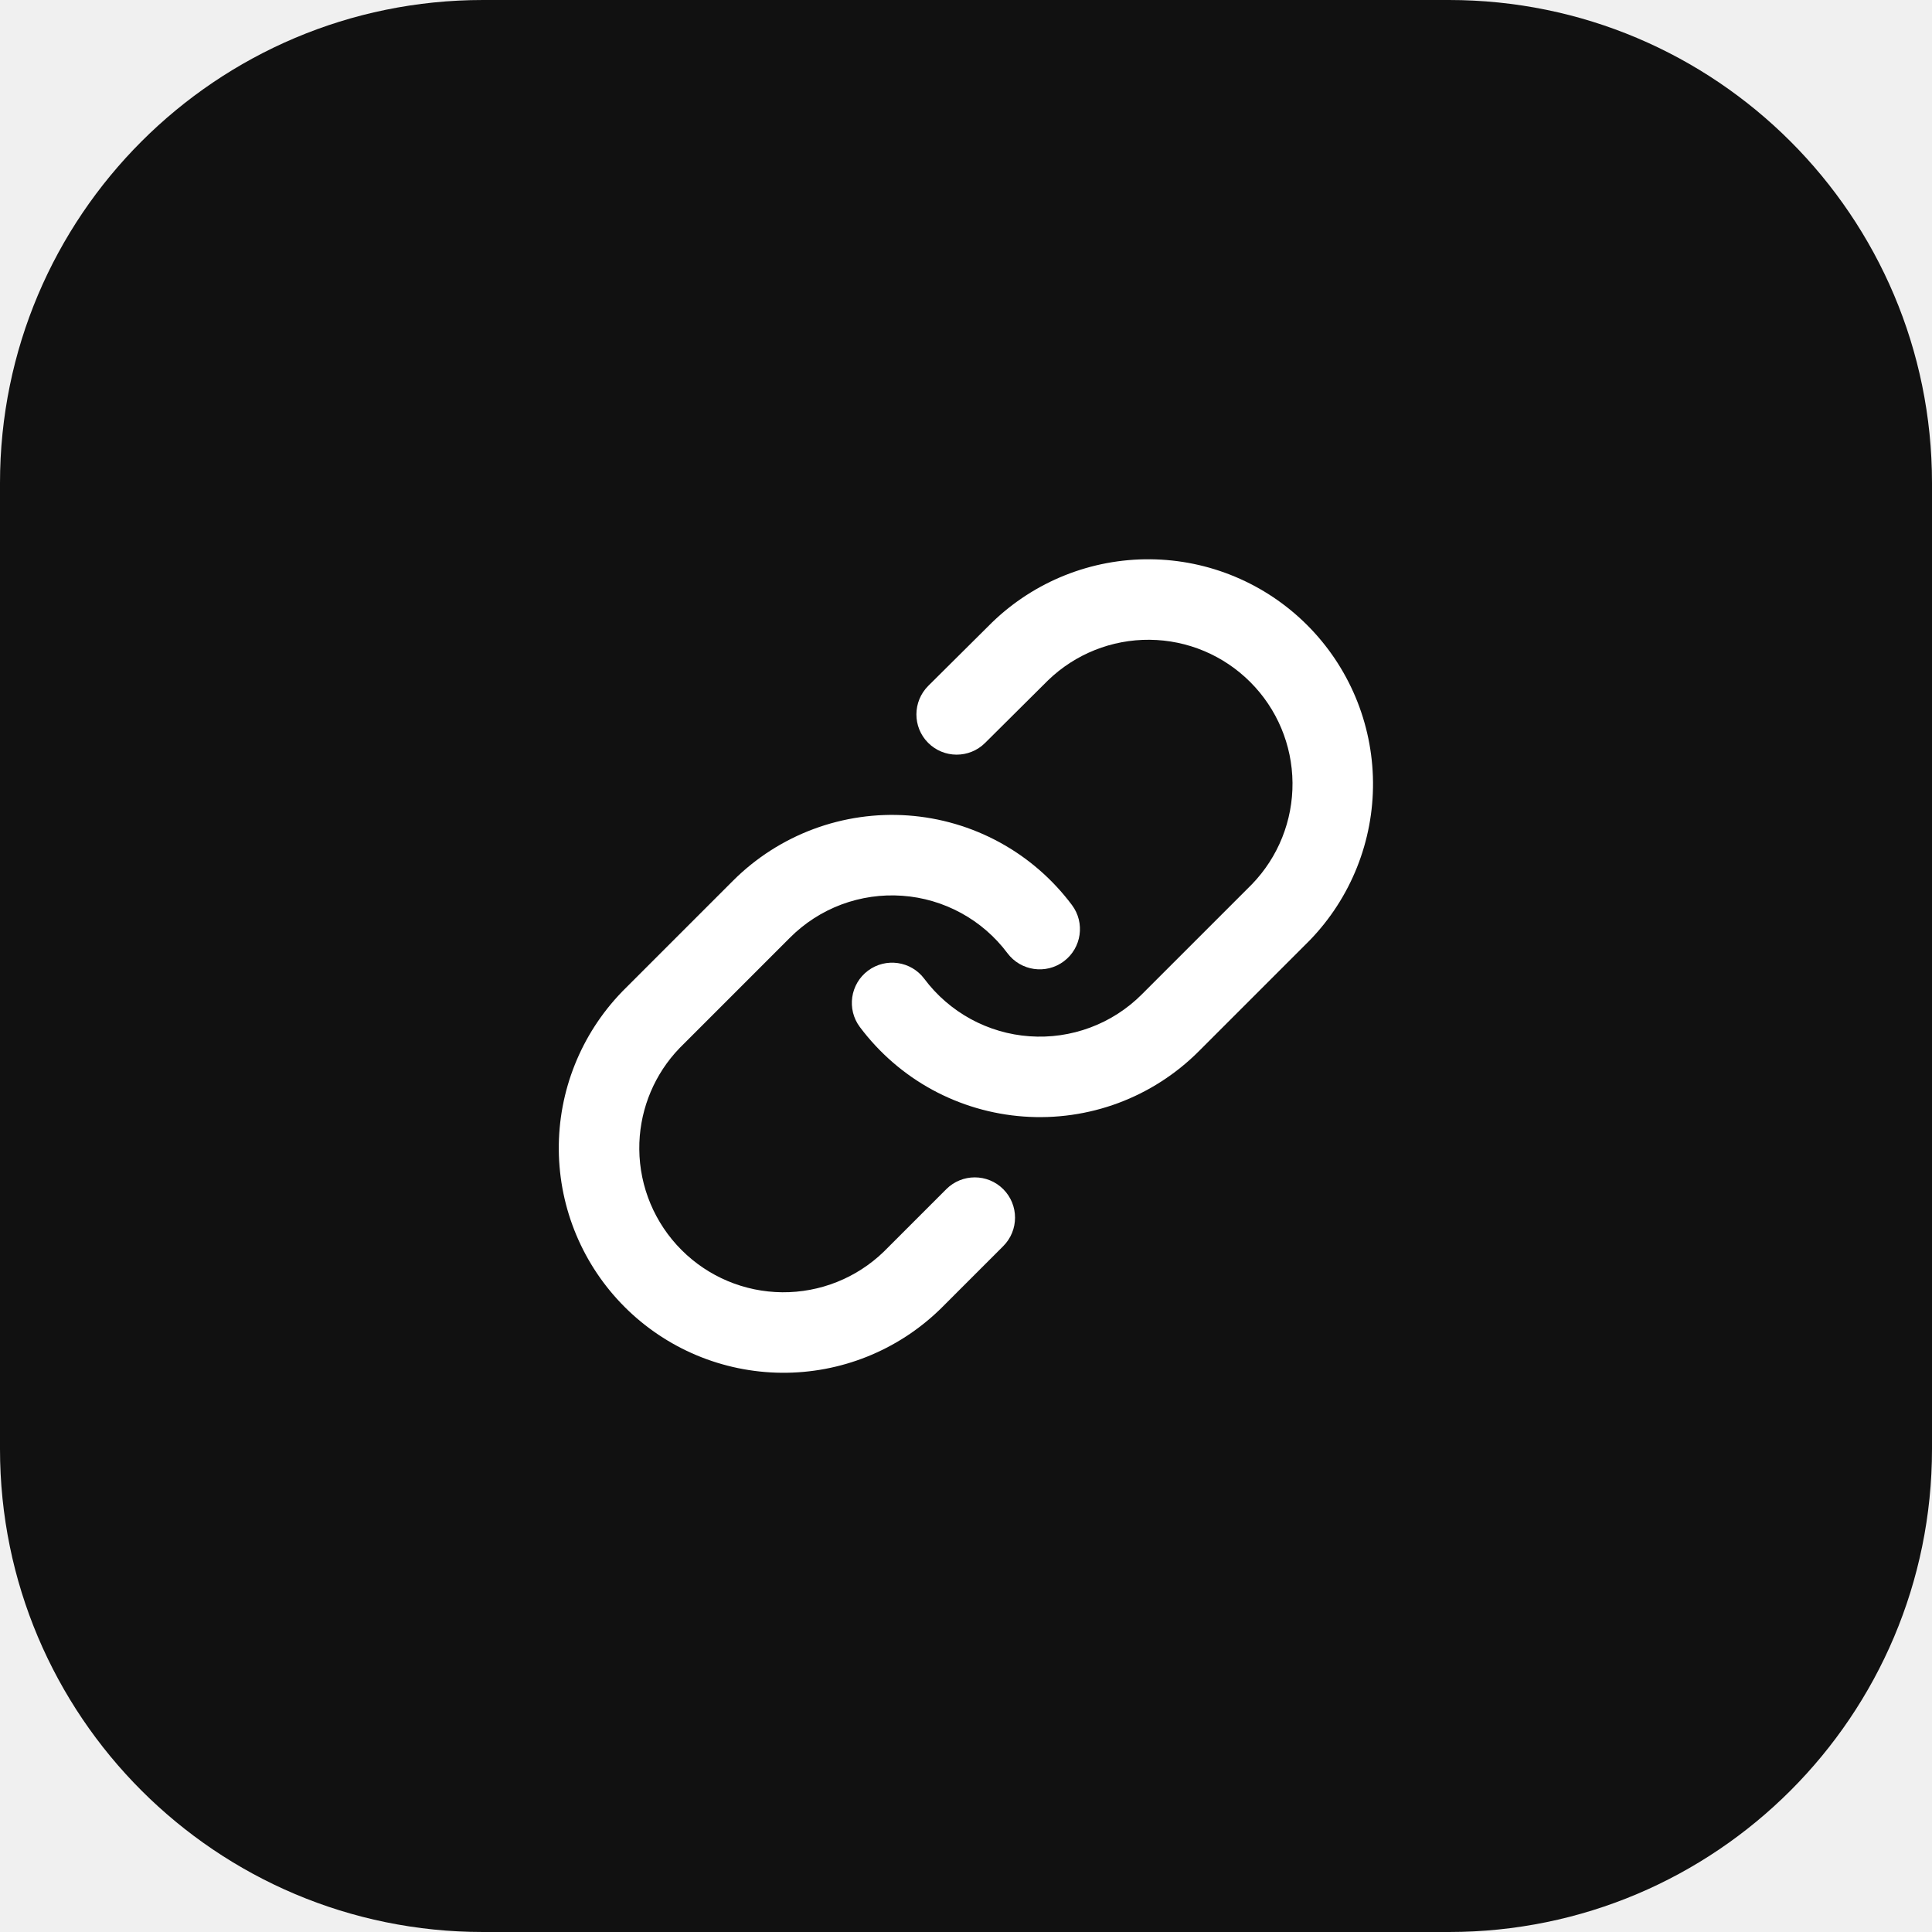
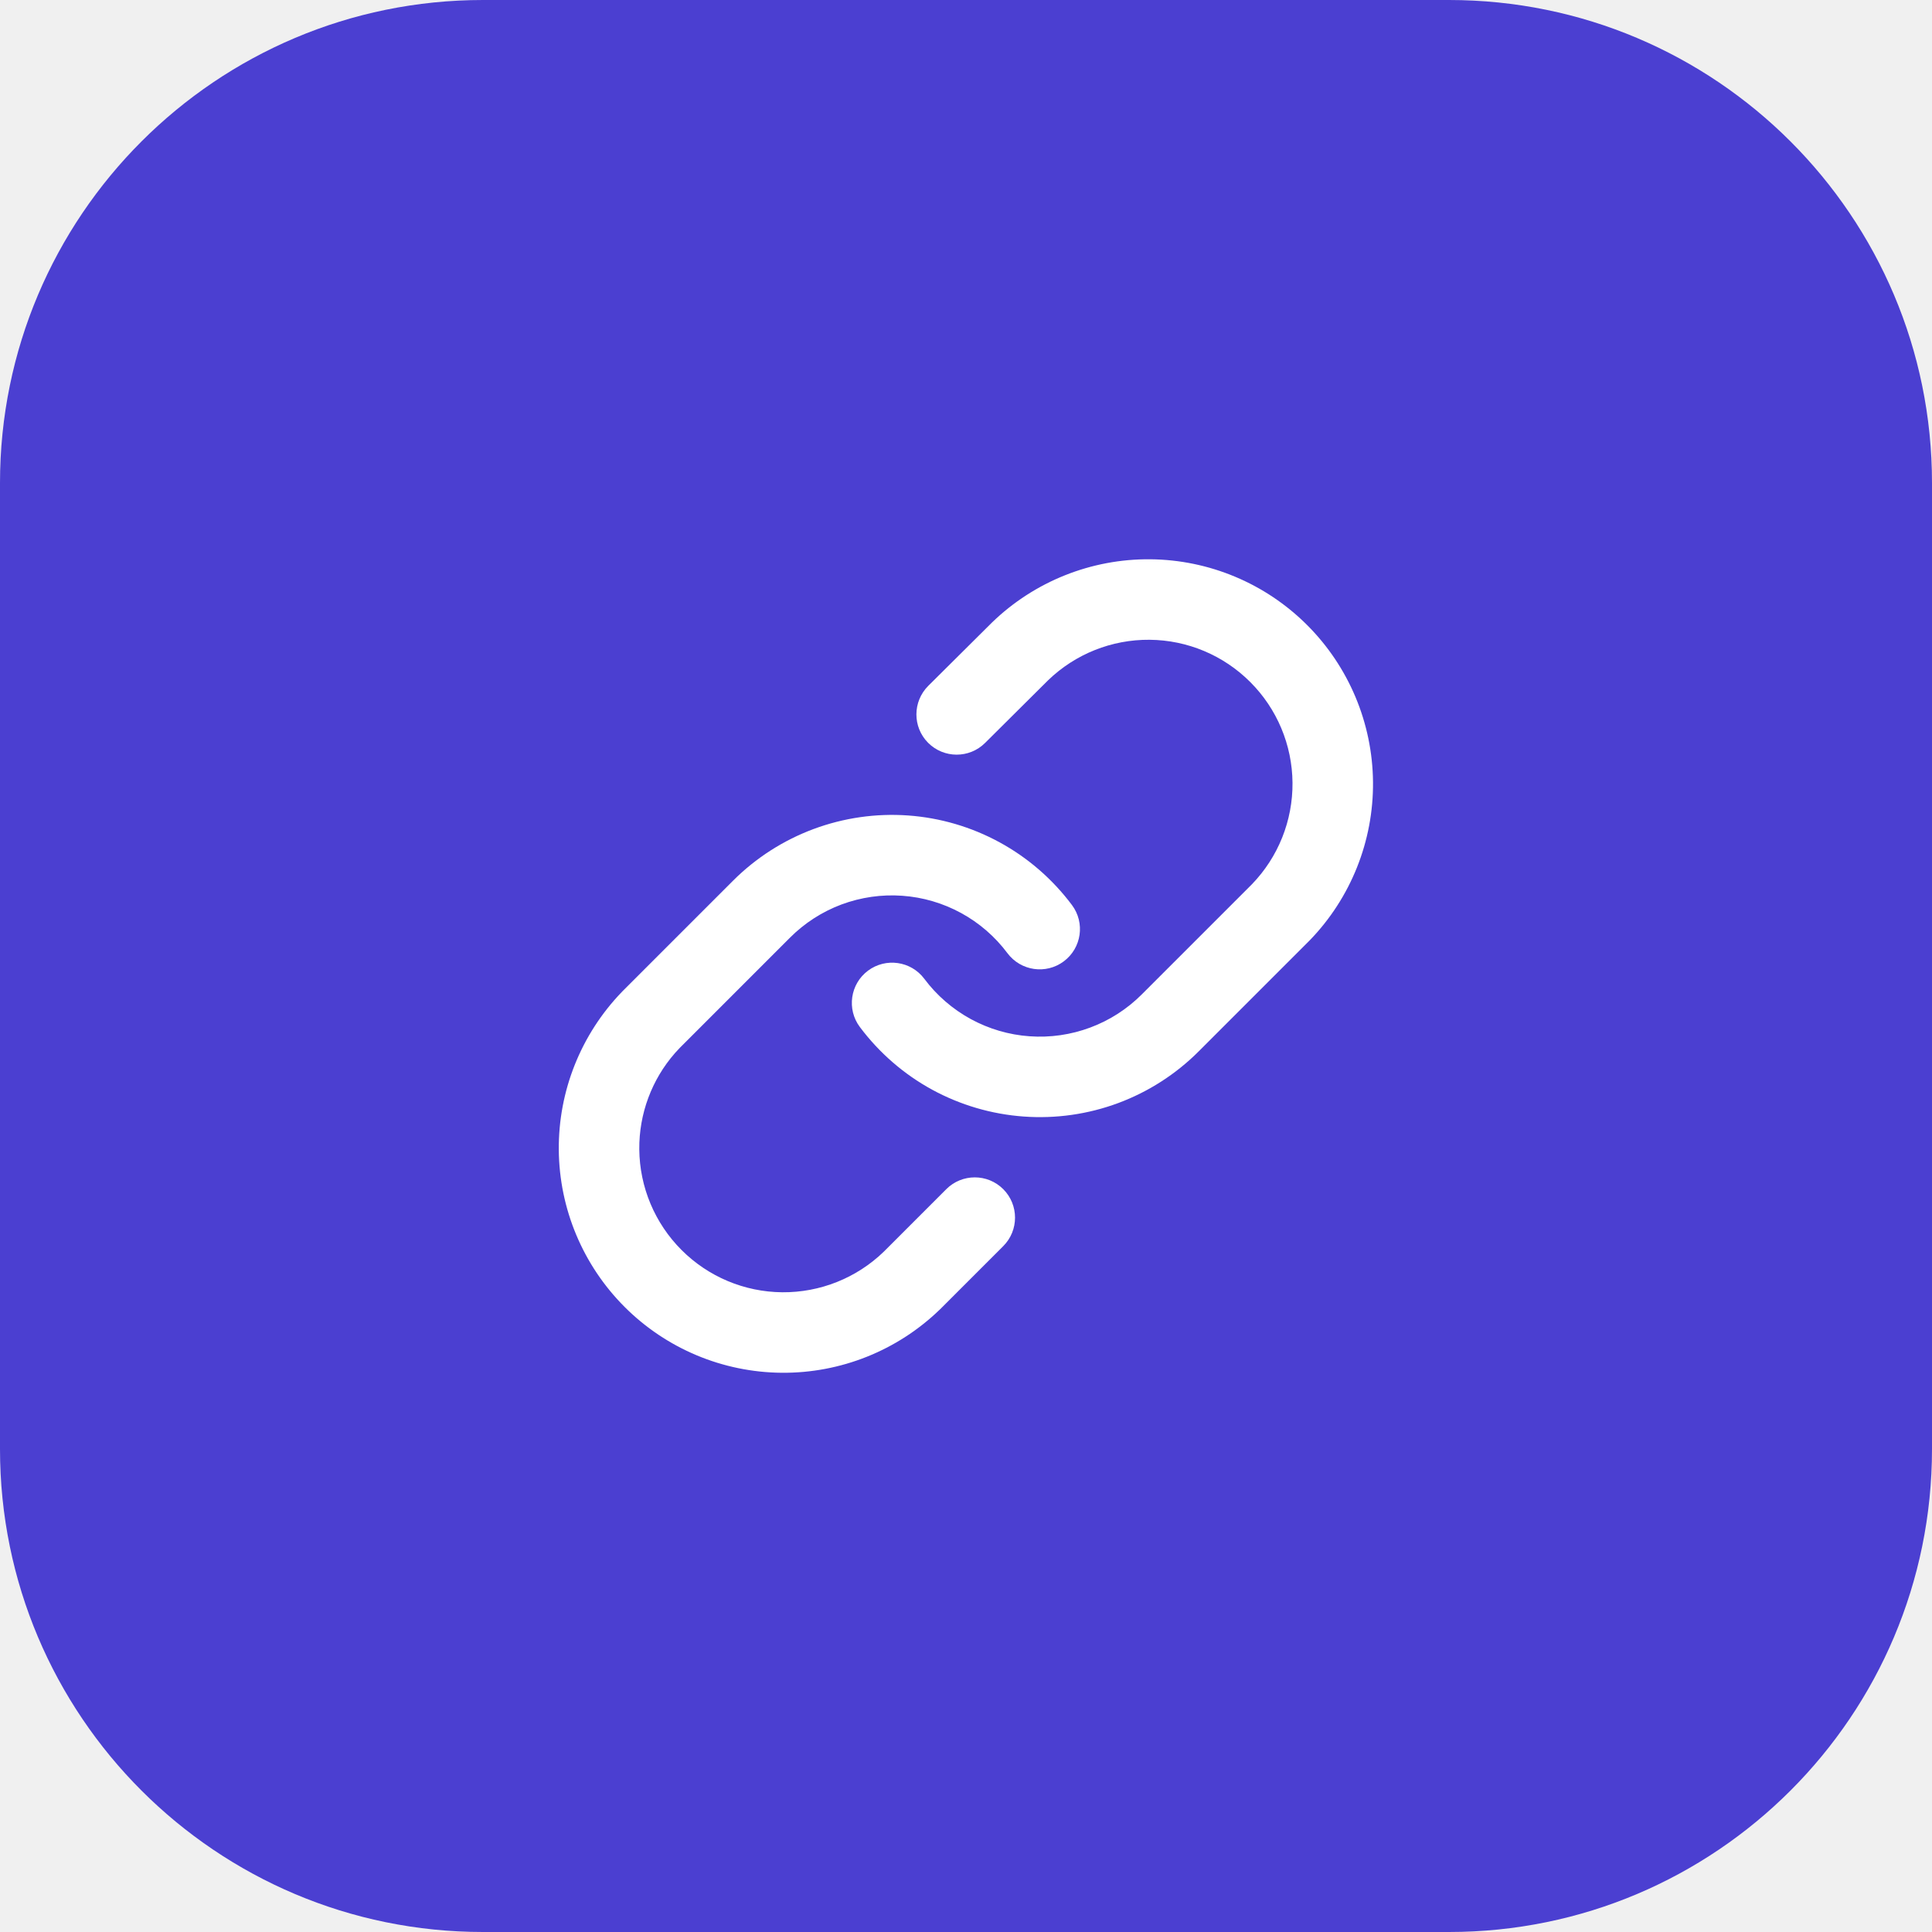
<svg xmlns="http://www.w3.org/2000/svg" width="48" height="48" viewBox="0 0 48 48" fill="none">
-   <rect width="48" height="48" rx="12" fill="#111111" />
+   <rect width="48" height="48" rx="12" fill="#4B3FD1" />
  <path d="M28.577 13.895C30.041 13.908 31.441 14.495 32.476 15.53C33.512 16.566 34.099 17.966 34.112 19.43C34.125 20.894 33.562 22.304 32.545 23.357C32.541 23.361 32.537 23.365 32.533 23.369L29.783 26.119C29.217 26.686 28.535 27.124 27.785 27.404C27.035 27.683 26.234 27.798 25.435 27.74C24.637 27.683 23.86 27.455 23.157 27.072C22.454 26.688 21.843 26.157 21.363 25.516C21.032 25.074 21.123 24.447 21.565 24.116C22.008 23.786 22.634 23.876 22.965 24.319C23.272 24.73 23.665 25.07 24.116 25.317C24.567 25.563 25.066 25.71 25.578 25.746C26.09 25.783 26.605 25.709 27.087 25.529C27.568 25.35 28.005 25.069 28.368 24.705L31.106 21.967C31.759 21.291 32.12 20.386 32.112 19.447C32.104 18.507 31.727 17.609 31.062 16.945C30.398 16.28 29.5 15.903 28.56 15.895C27.621 15.887 26.716 16.248 26.04 16.901L24.474 18.458C24.082 18.848 23.448 18.846 23.058 18.454C22.669 18.063 22.672 17.429 23.063 17.039L24.64 15.472C24.643 15.469 24.647 15.466 24.65 15.462C25.703 14.445 27.113 13.882 28.577 13.895Z" fill="white" />
  <path d="M22.56 20.26C23.358 20.317 24.136 20.545 24.838 20.929C25.541 21.313 26.152 21.844 26.632 22.485C26.963 22.927 26.872 23.554 26.43 23.884C25.988 24.215 25.361 24.124 25.03 23.682C24.723 23.271 24.33 22.93 23.879 22.684C23.428 22.438 22.93 22.291 22.417 22.255C21.905 22.218 21.39 22.292 20.908 22.471C20.427 22.651 19.99 22.932 19.627 23.296L16.889 26.034L16.77 26.163C16.192 26.822 15.875 27.674 15.883 28.554C15.891 29.494 16.269 30.392 16.933 31.056C17.597 31.721 18.495 32.098 19.435 32.106C20.374 32.114 21.279 31.753 21.955 31.1L23.511 29.544C23.901 29.154 24.535 29.154 24.925 29.544C25.316 29.935 25.316 30.569 24.925 30.96L23.358 32.527C23.354 32.531 23.349 32.535 23.345 32.539C22.292 33.556 20.882 34.119 19.418 34.106C17.954 34.093 16.554 33.506 15.519 32.471C14.484 31.436 13.896 30.035 13.883 28.571C13.87 27.107 14.434 25.697 15.45 24.644L15.462 24.631L18.212 21.881C18.778 21.315 19.46 20.878 20.21 20.598C20.96 20.319 21.761 20.203 22.56 20.26Z" fill="white" />
</svg>
